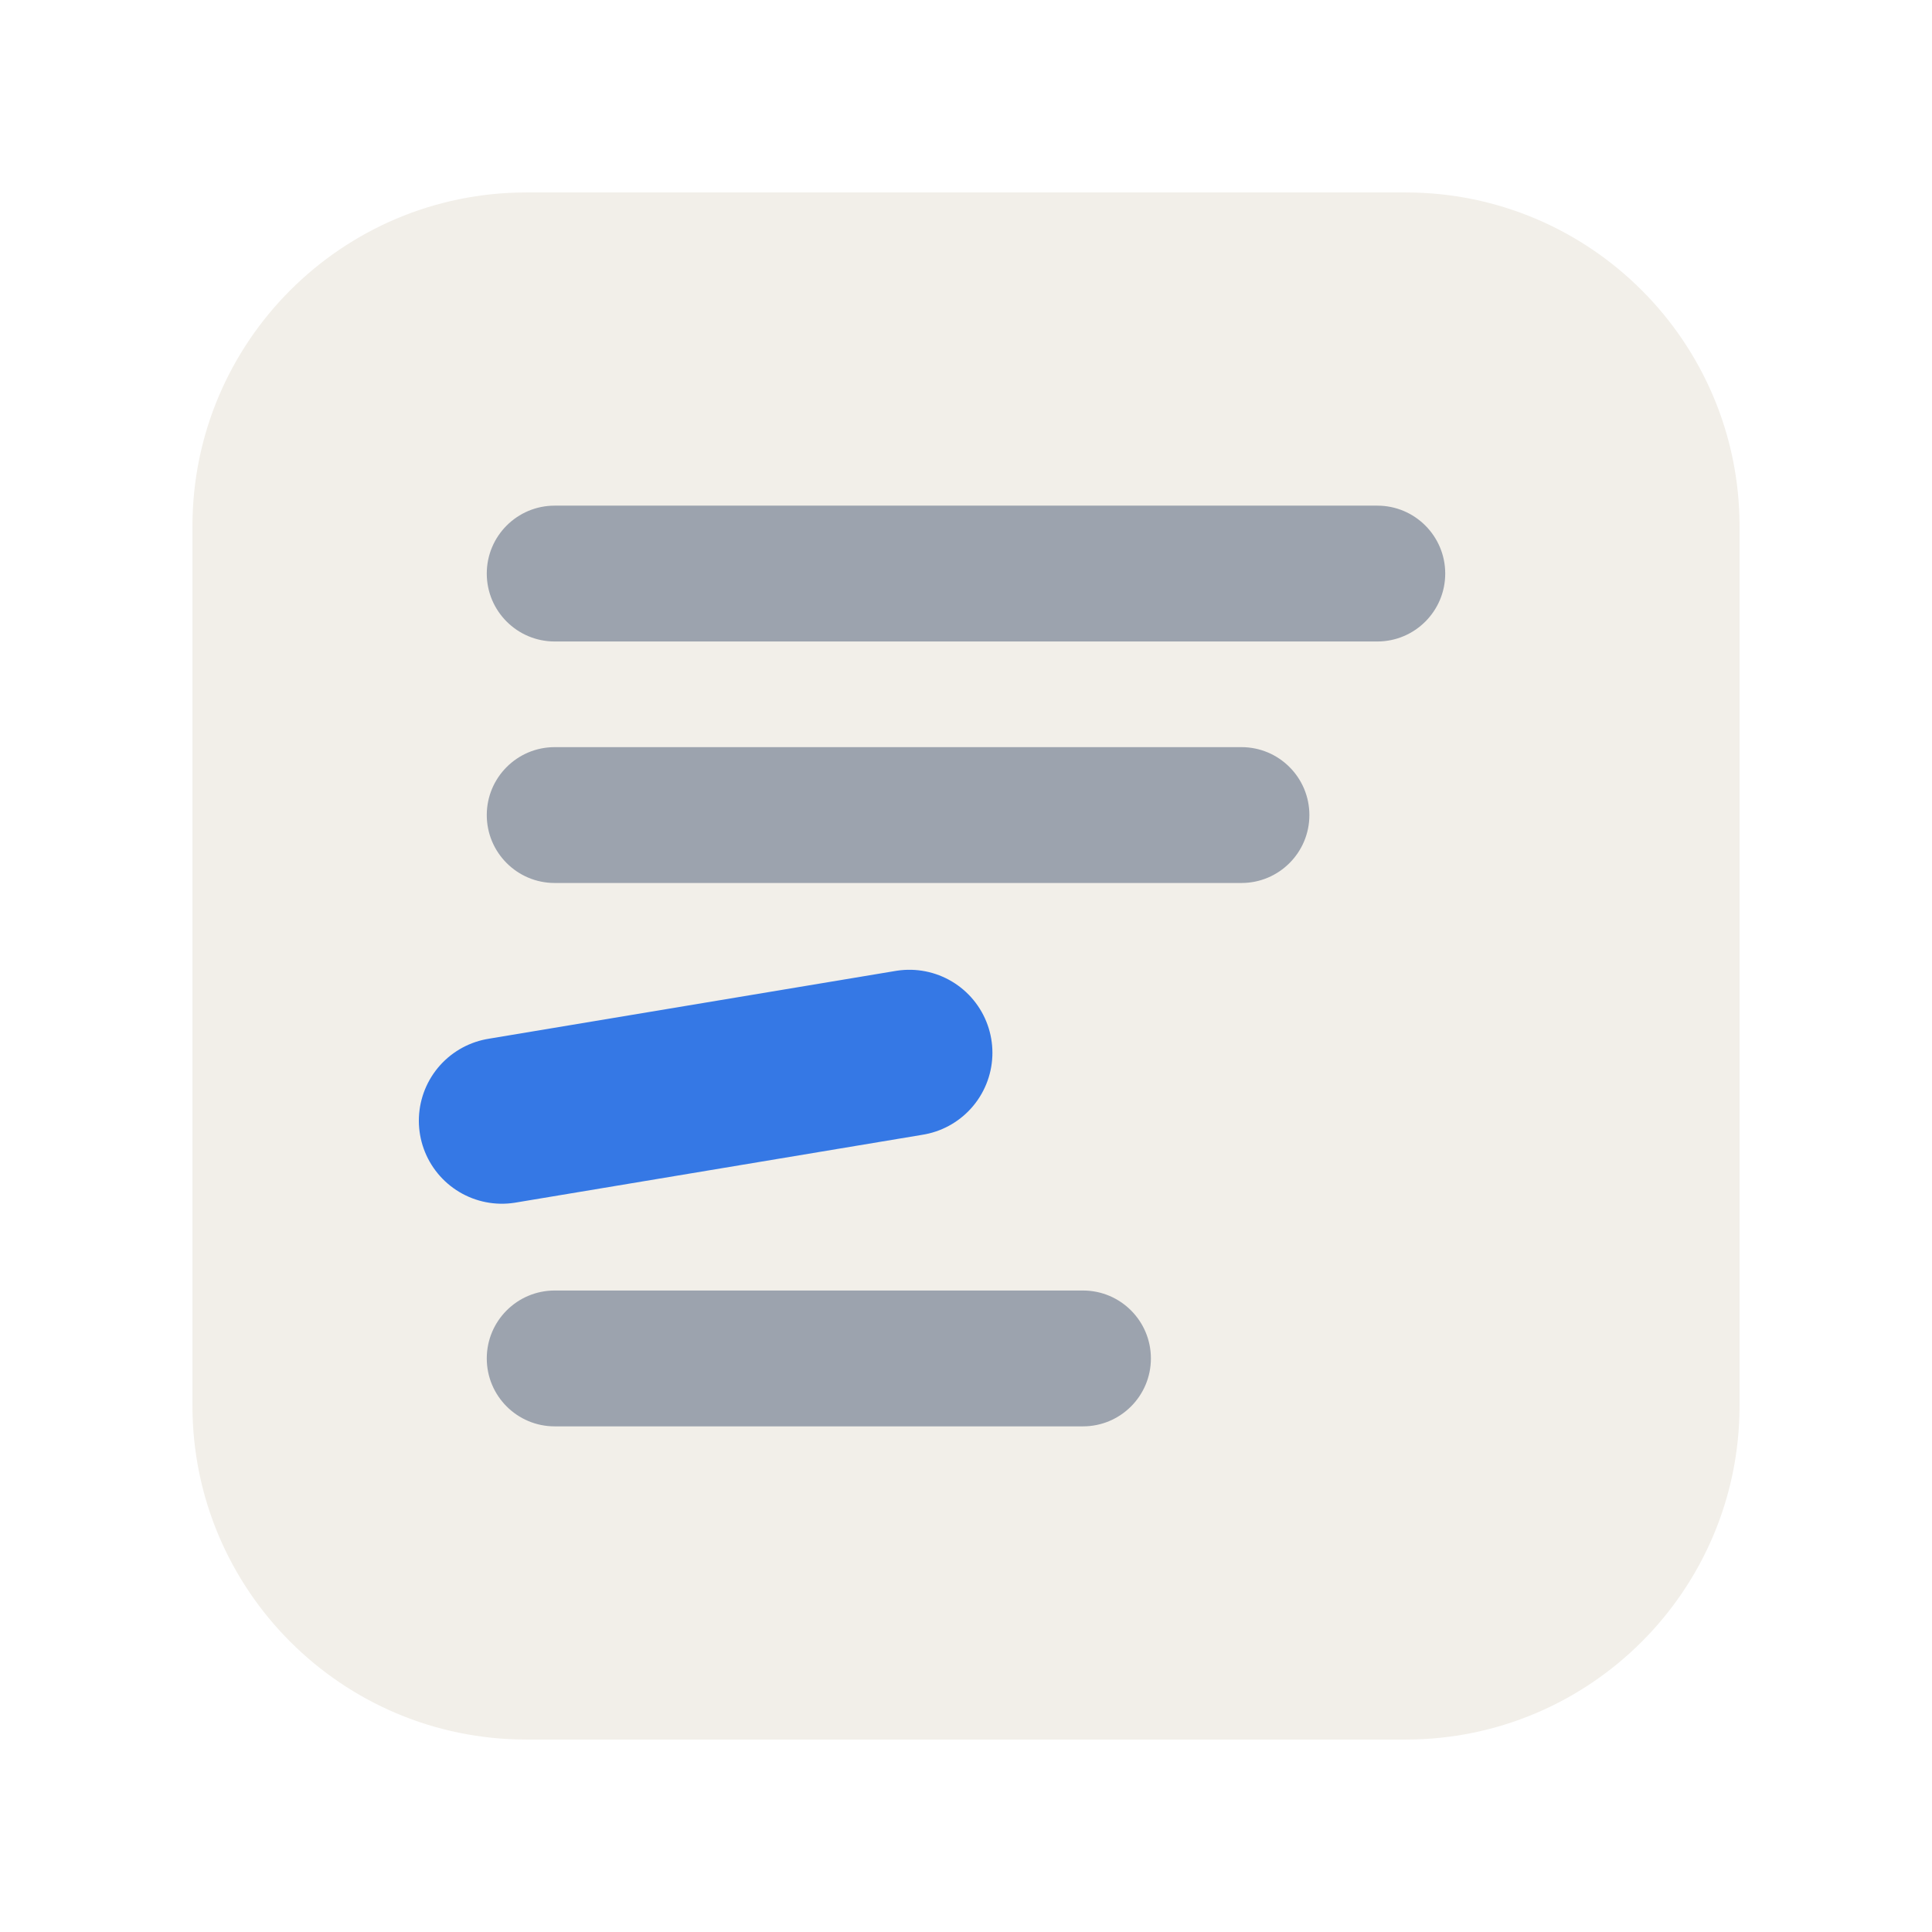
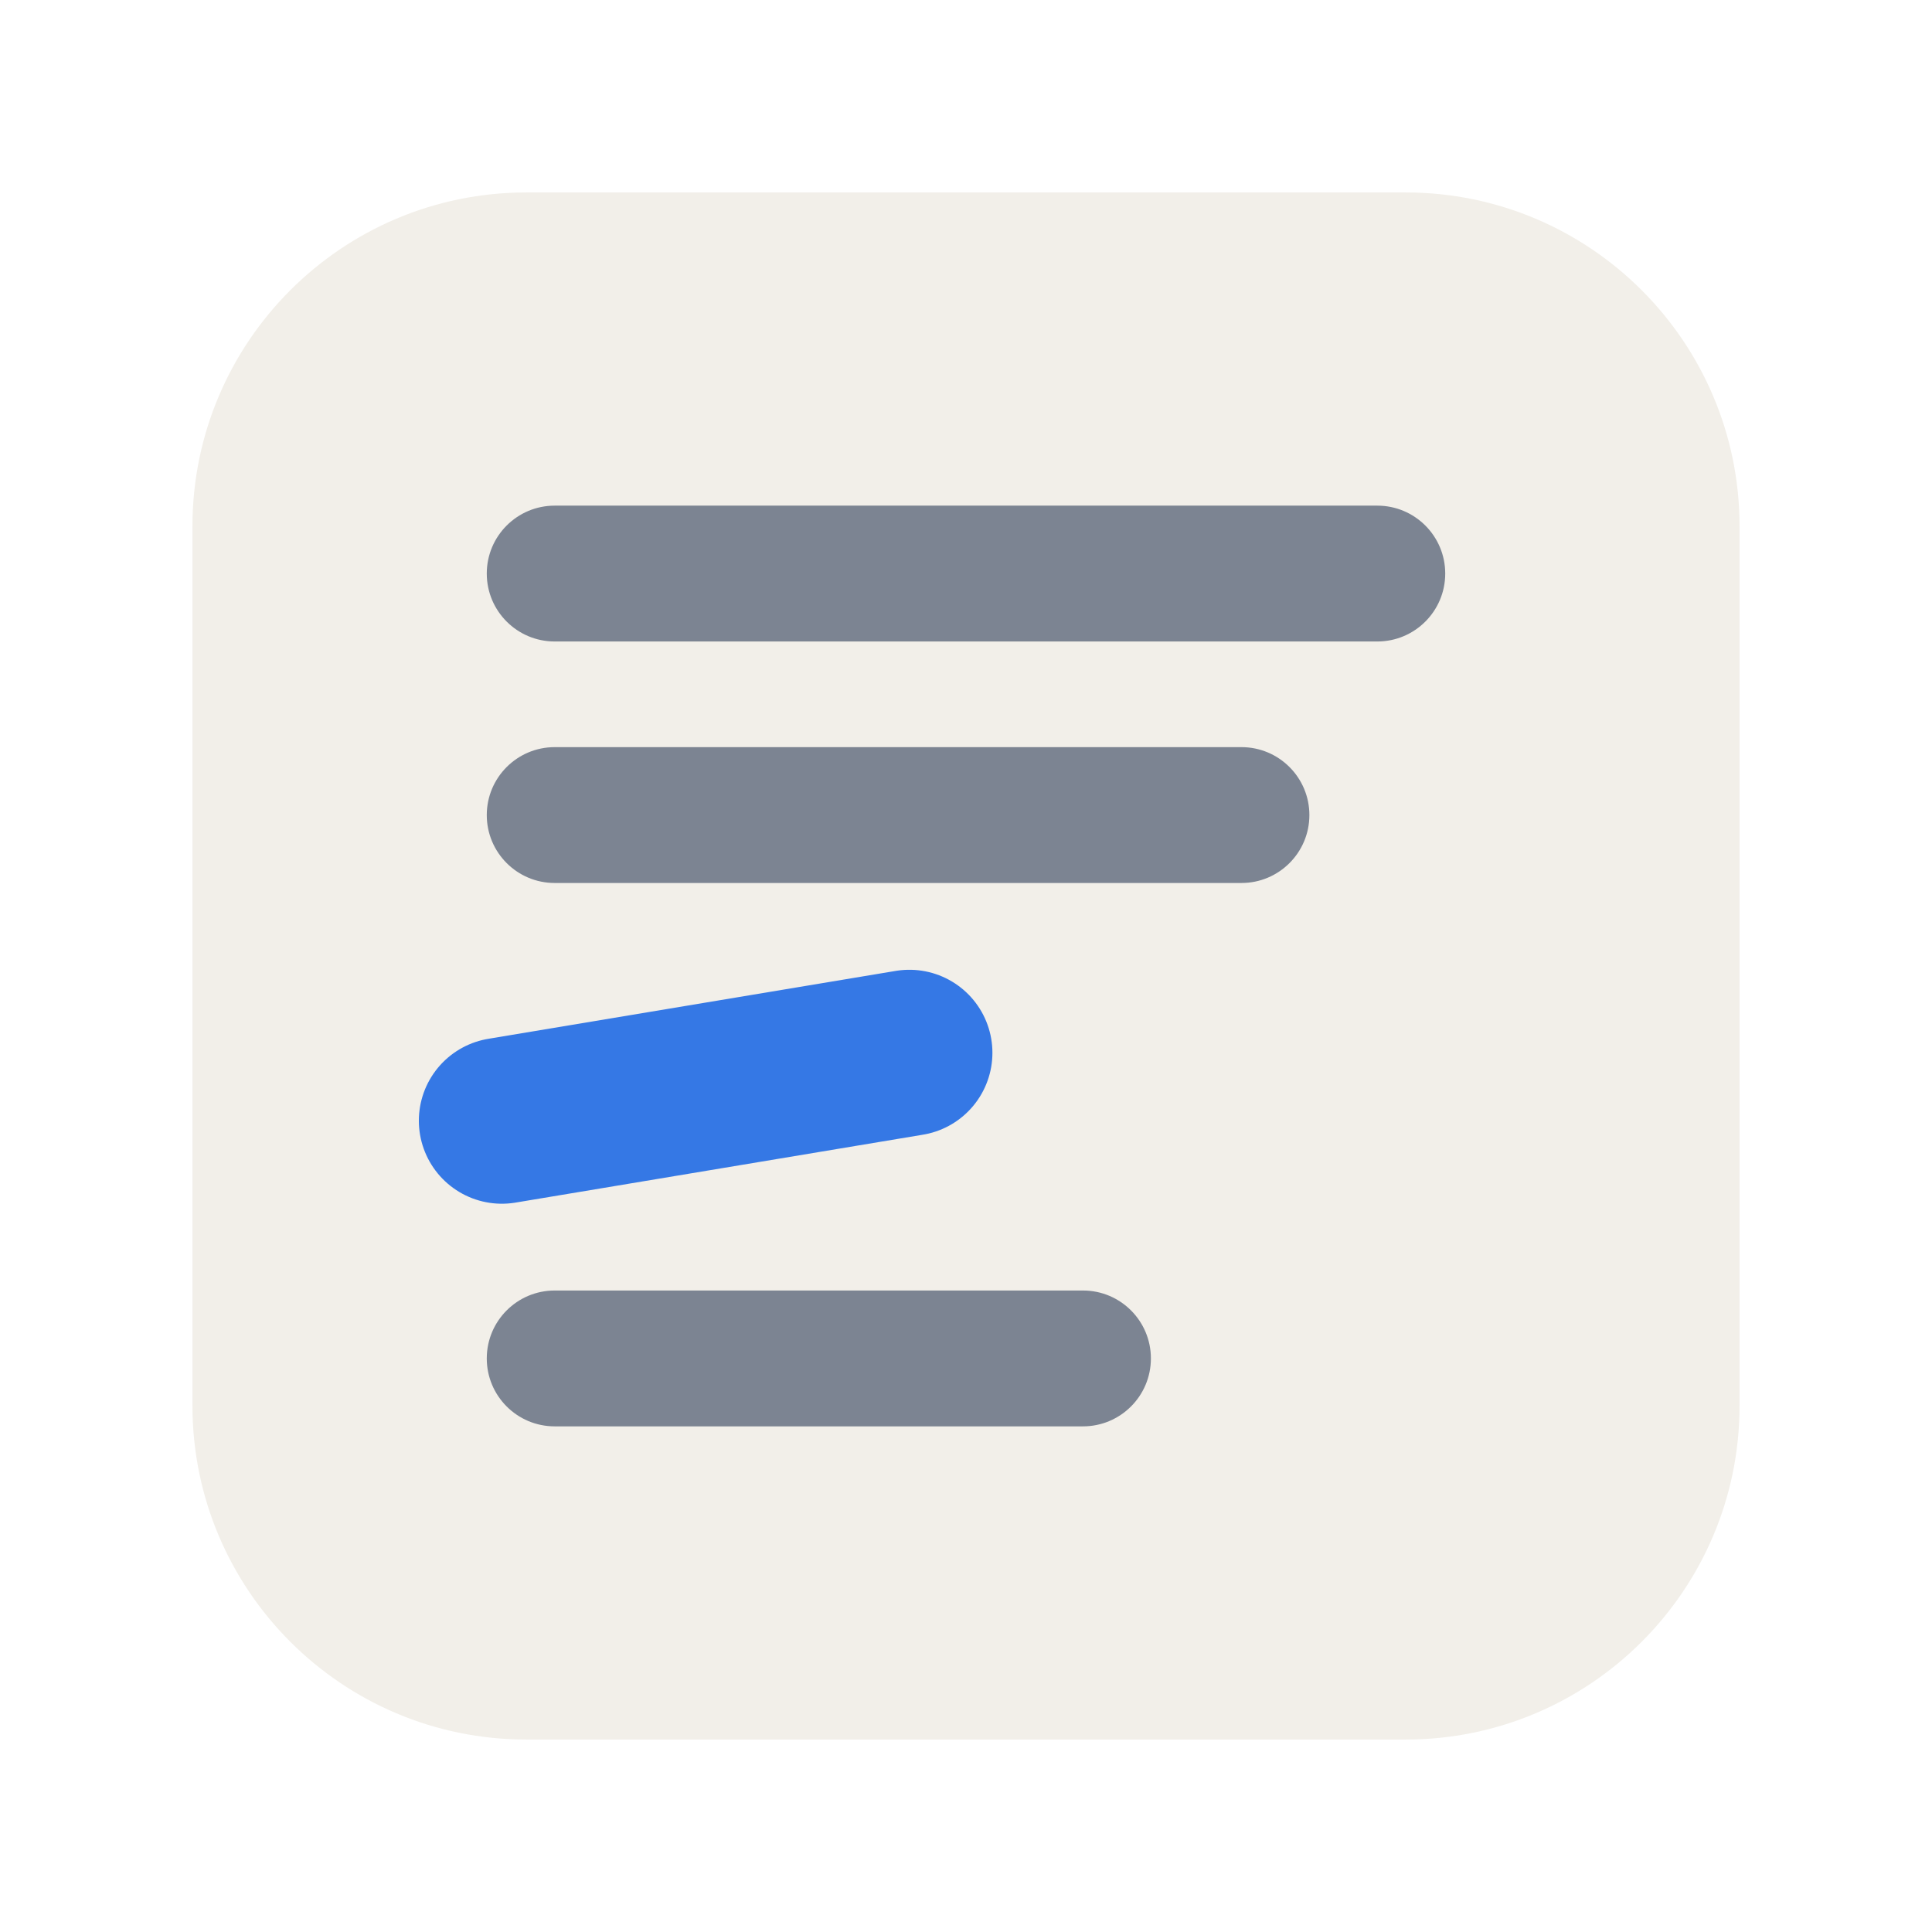
<svg xmlns="http://www.w3.org/2000/svg" viewBox="0 0 1024 1024" width="1024" height="1024" role="img" aria-label="Gloss">
  <rect x="102" y="102" width="820" height="820" rx="177" ry="177" fill="#f2efe9" />
-   <g fill="#9ca3ae">
+   <g fill="#7c8492">
    <rect x="258" y="268" width="508" height="72" rx="36" />
    <rect x="258" y="396" width="436" height="72" rx="36" />
    <rect x="258" y="684" width="352" height="72" rx="36" />
  </g>
  <line x1="266" y1="594" x2="482" y2="558" stroke="#3578e5" stroke-width="88" stroke-linecap="round" />
</svg>
